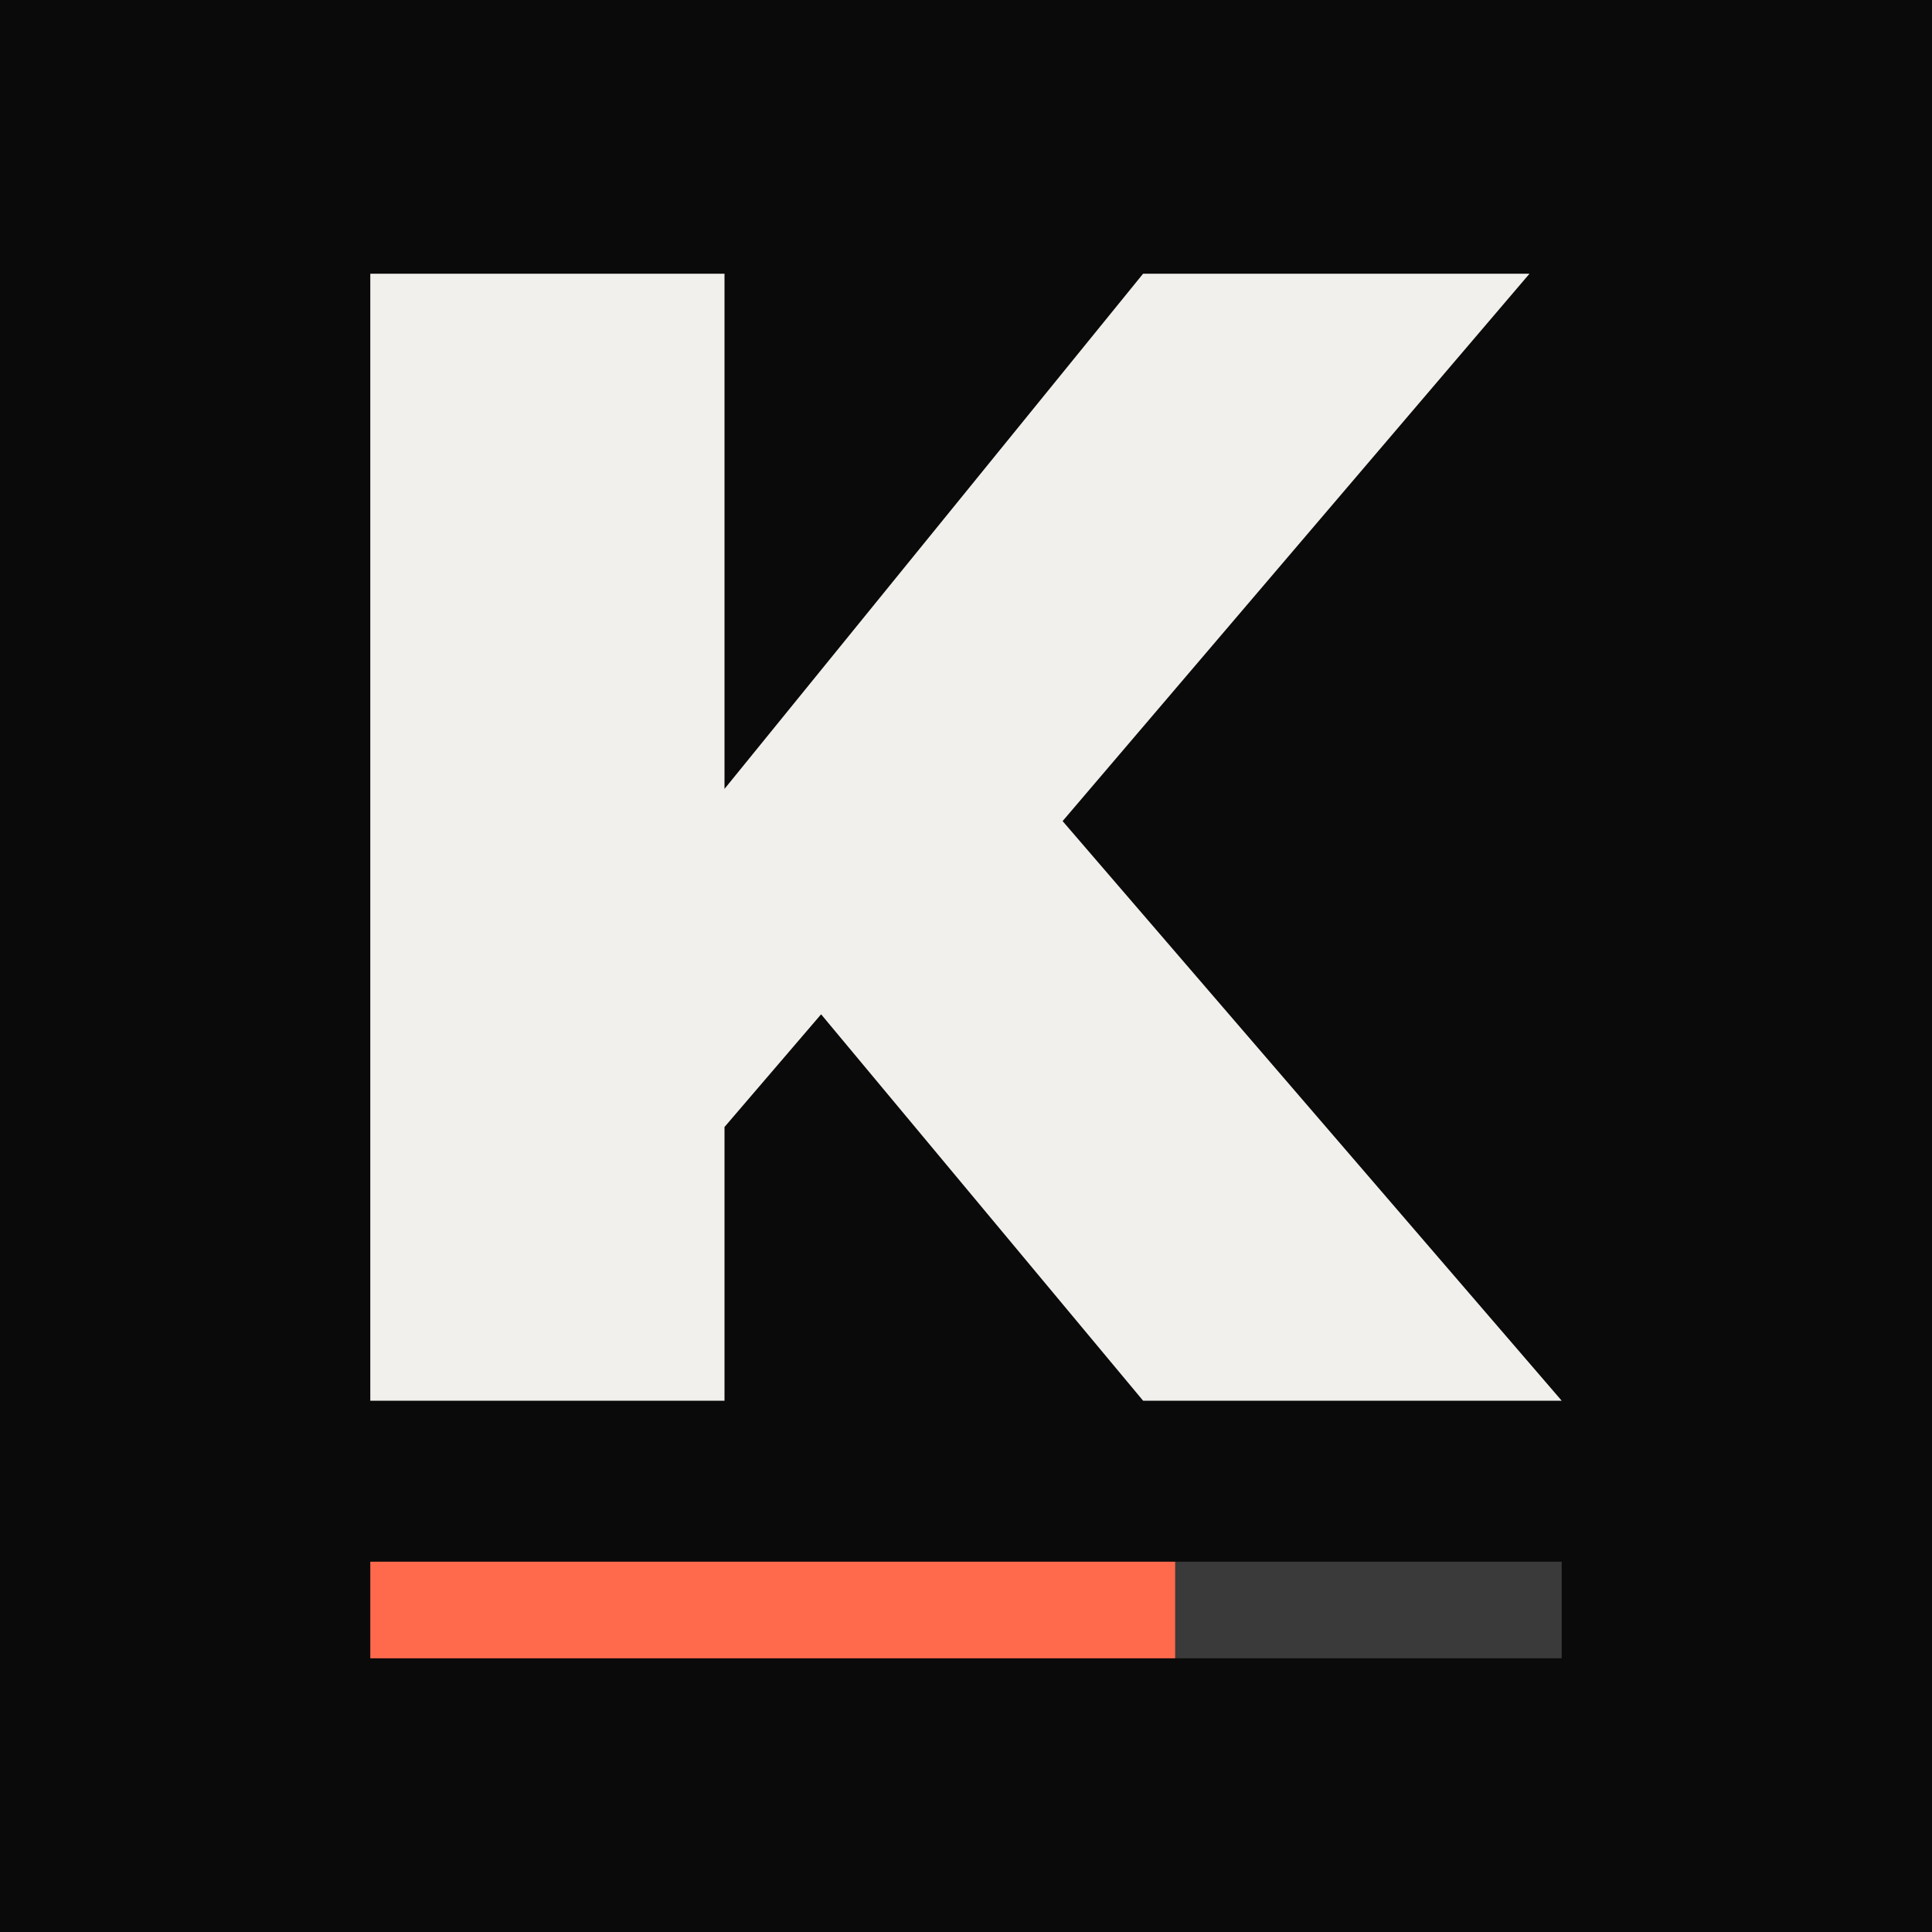
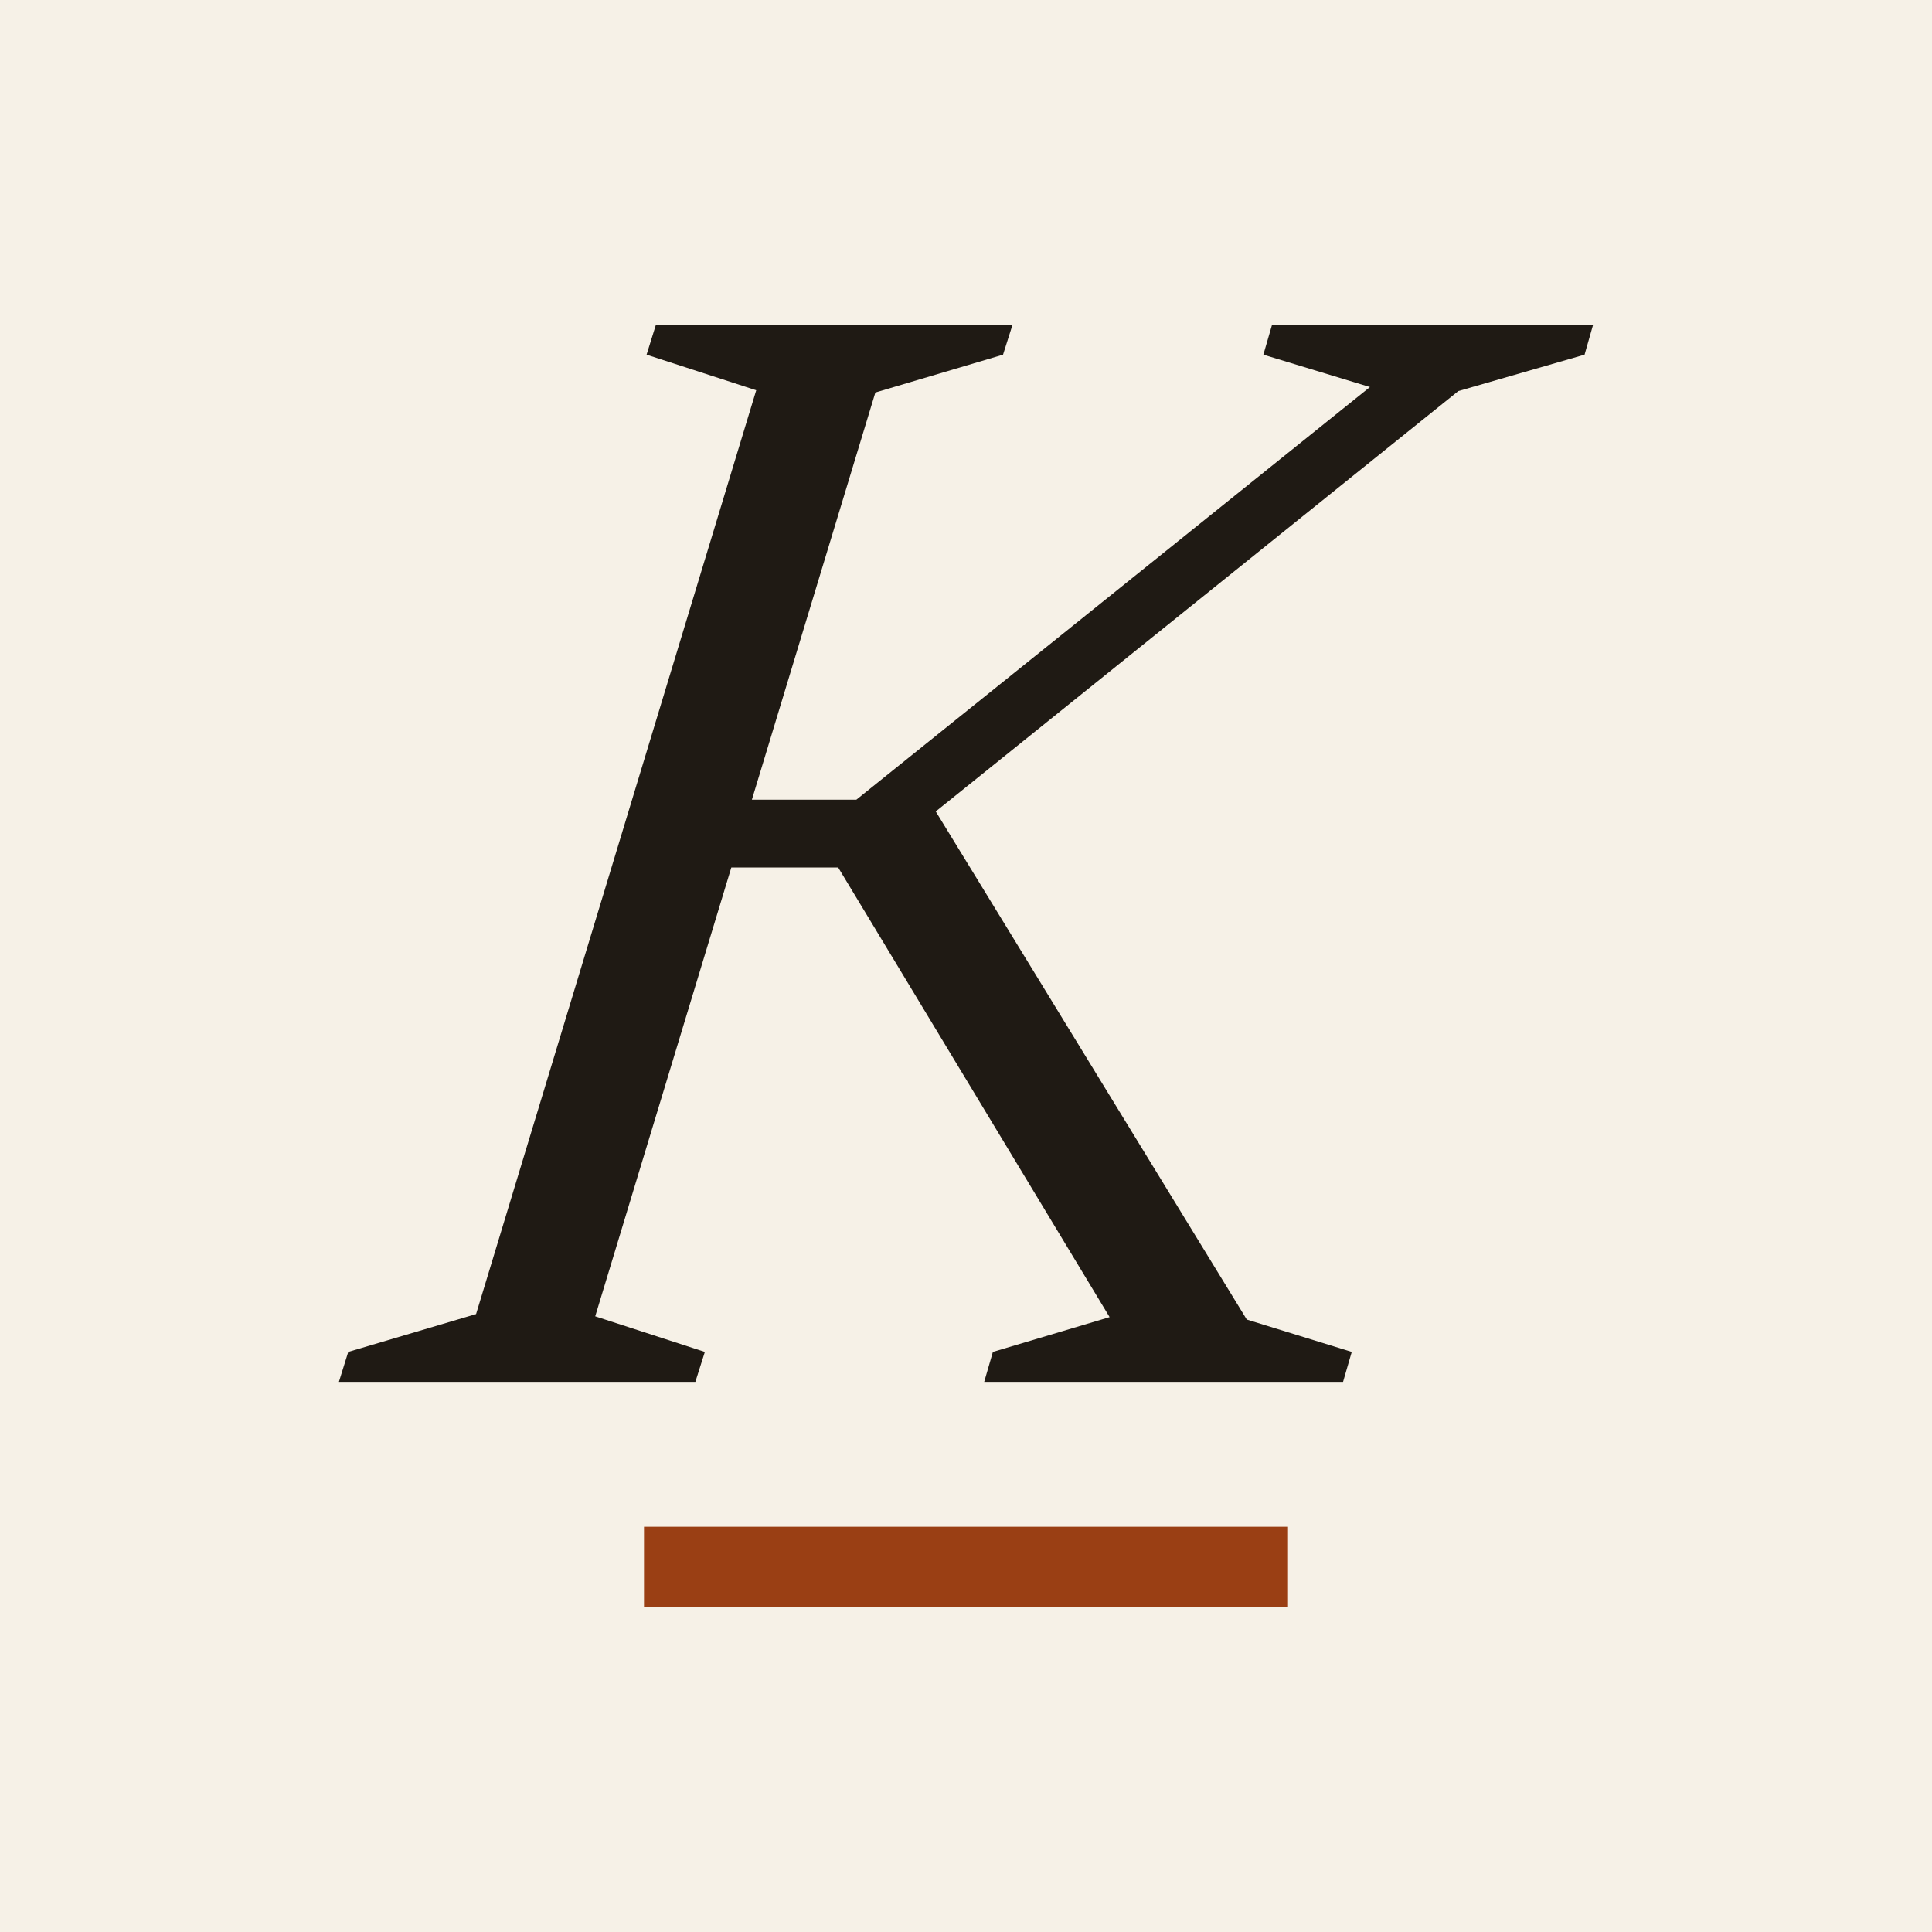
<svg xmlns="http://www.w3.org/2000/svg" viewBox="0 0 120 120" width="120" height="120">
-   <rect width="120" height="120" fill="#0a0a0a" />
-   <path fill="#f2f0ec" d="M23 17h22v32l26-32h24L66 51l31 36H71L51 63l-6 7v17H23z" />
-   <rect x="23" y="97" width="50" height="6" fill="#ff6a4d" />
-   <rect x="73" y="97" width="24" height="6" fill="#3a3a3a" />
+   <rect width="120" height="120" fill="#f6f1e7" />
+   <path fill="#1f1a14" d="M57.16 48.83L77.44 81.96L83.96 83.97L83.42 85.83L61.13 85.83L61.67 83.97L68.92 81.81L52.06 53.88L42.80 53.88L44.17 49.67L53.19 49.67L85.09 24.04L78.47 22.03L79.01 20.17L98.95 20.17L98.42 22.03L90.58 24.29L55.25 52.71L57.16 48.83M29.57 81.62L46.97 24.24L40.16 22.03L40.74 20.17L62.89 20.17L62.30 22.03L54.37 24.38L36.97 81.76L43.78 83.97L43.19 85.83L21.05 85.83L21.63 83.97" />
+   <rect x="40.00" y="94.83" width="40" height="5" fill="#9a3f14" />
</svg>
